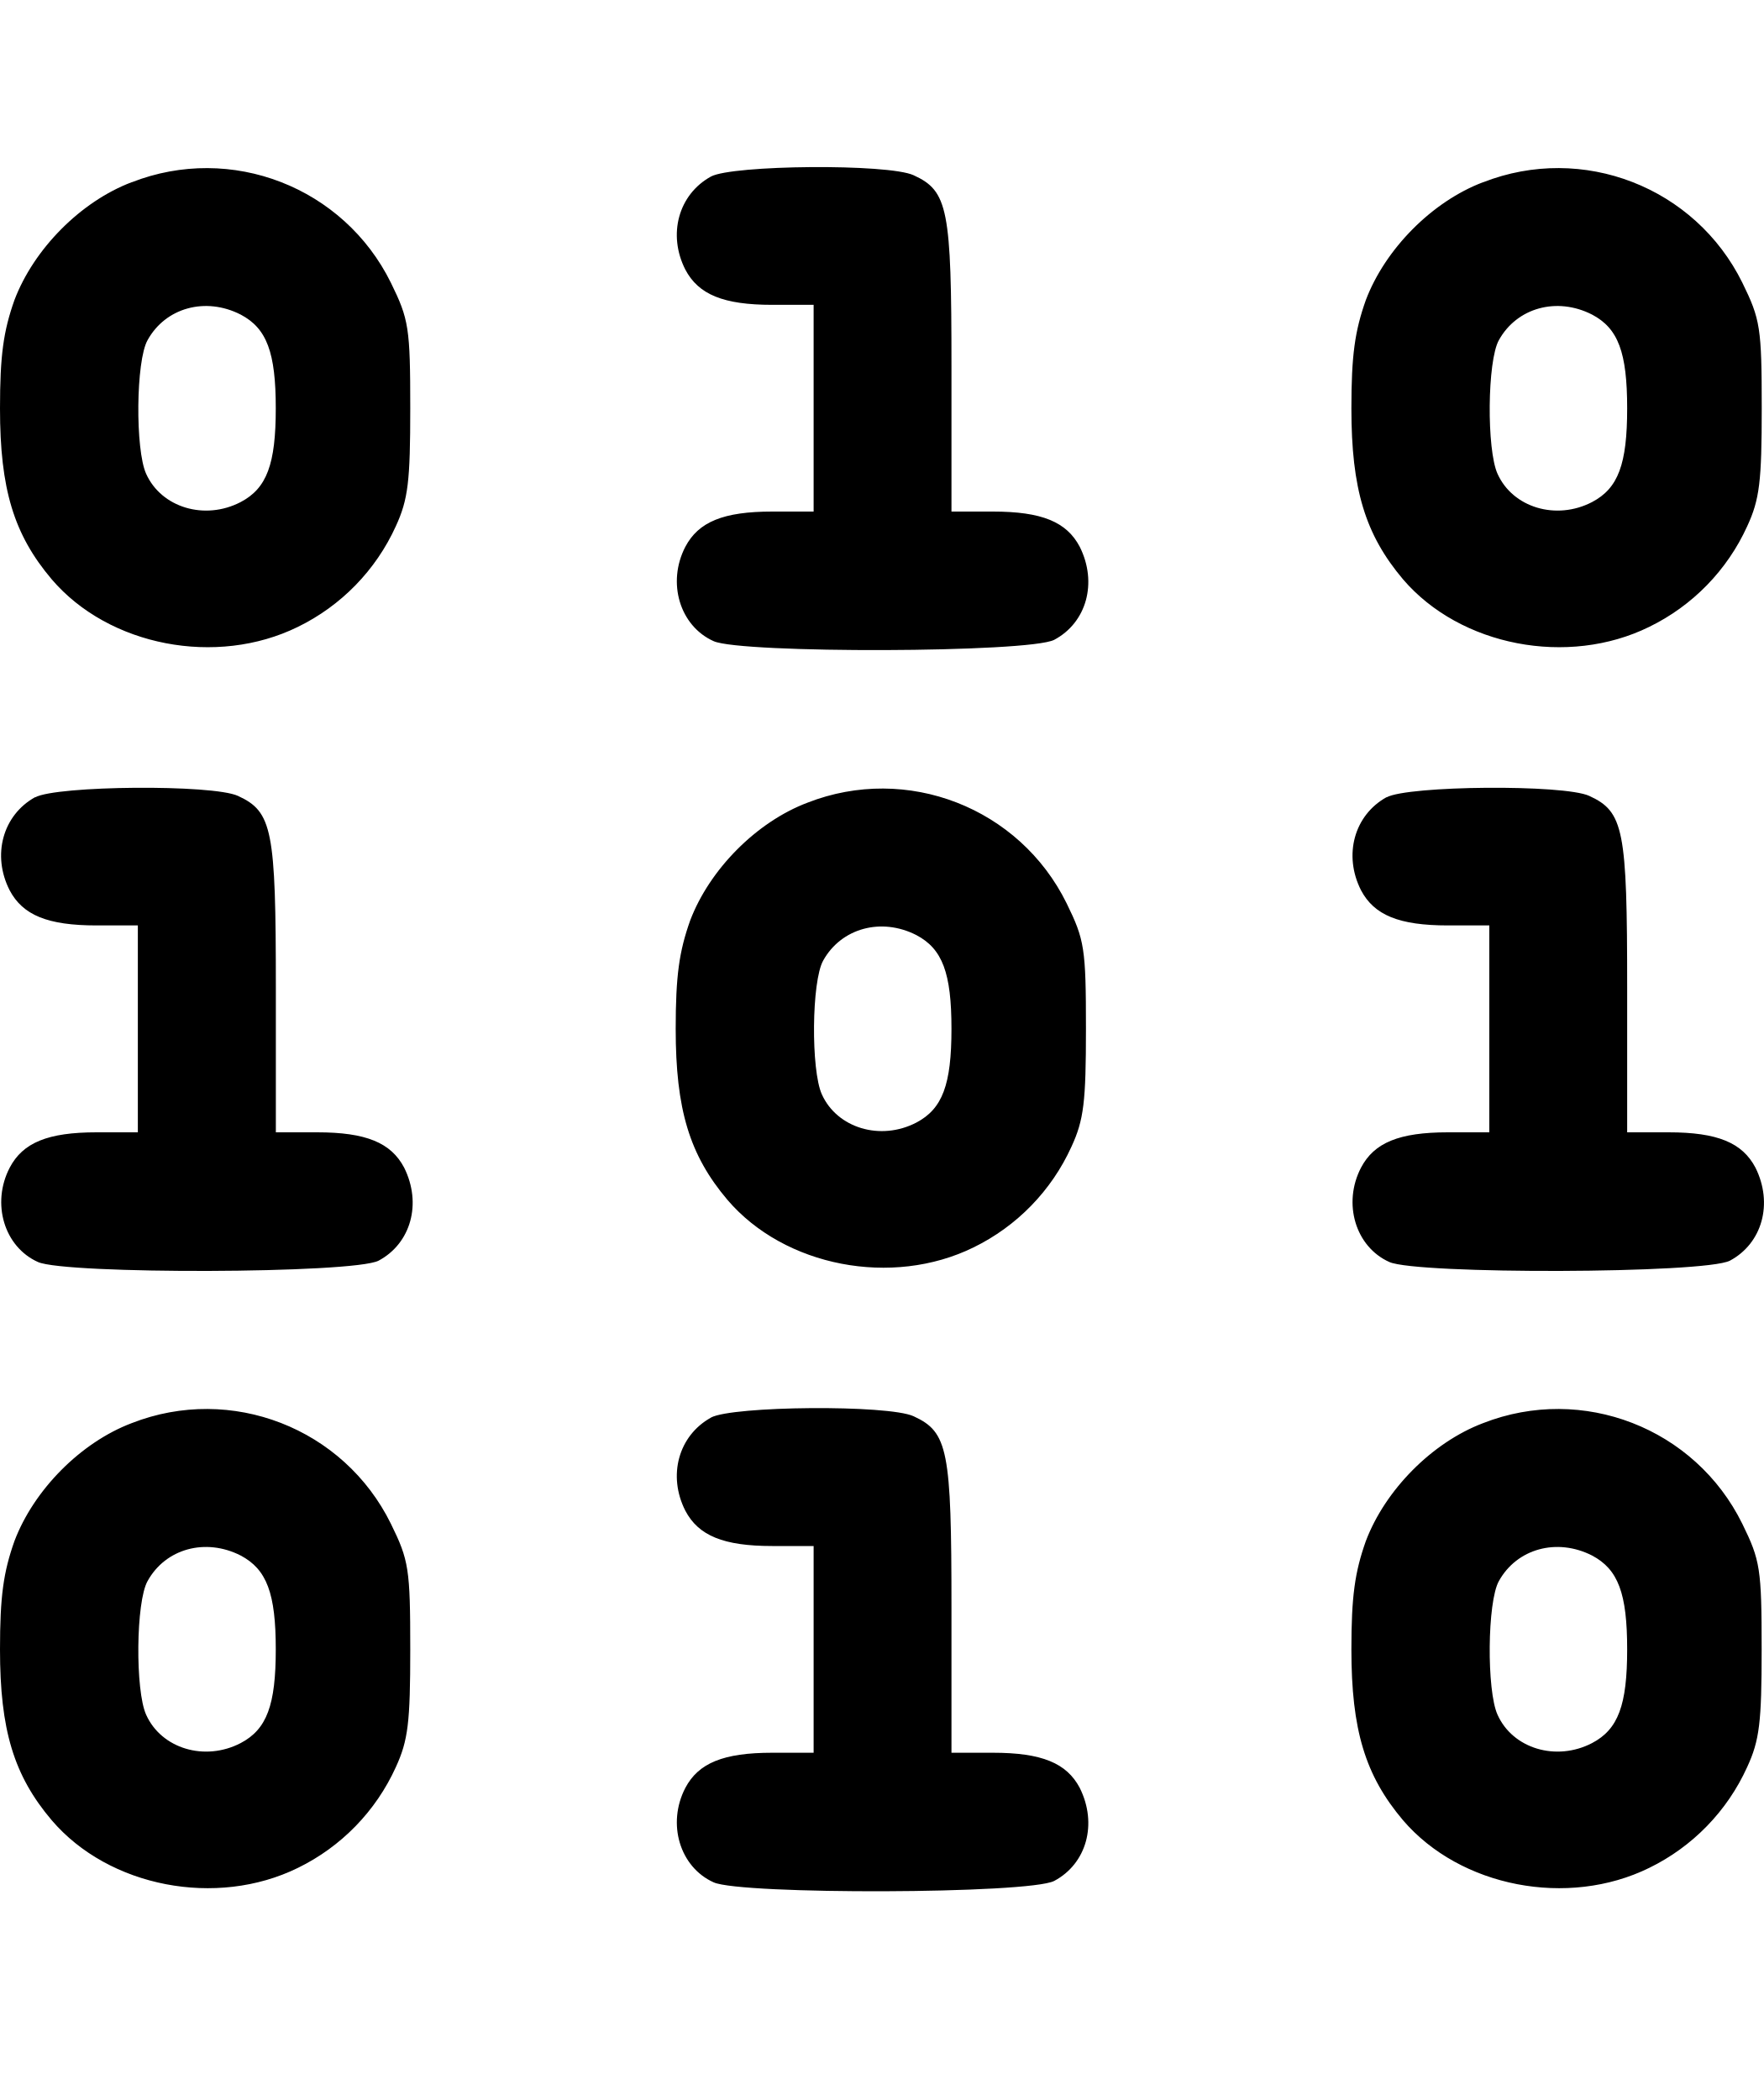
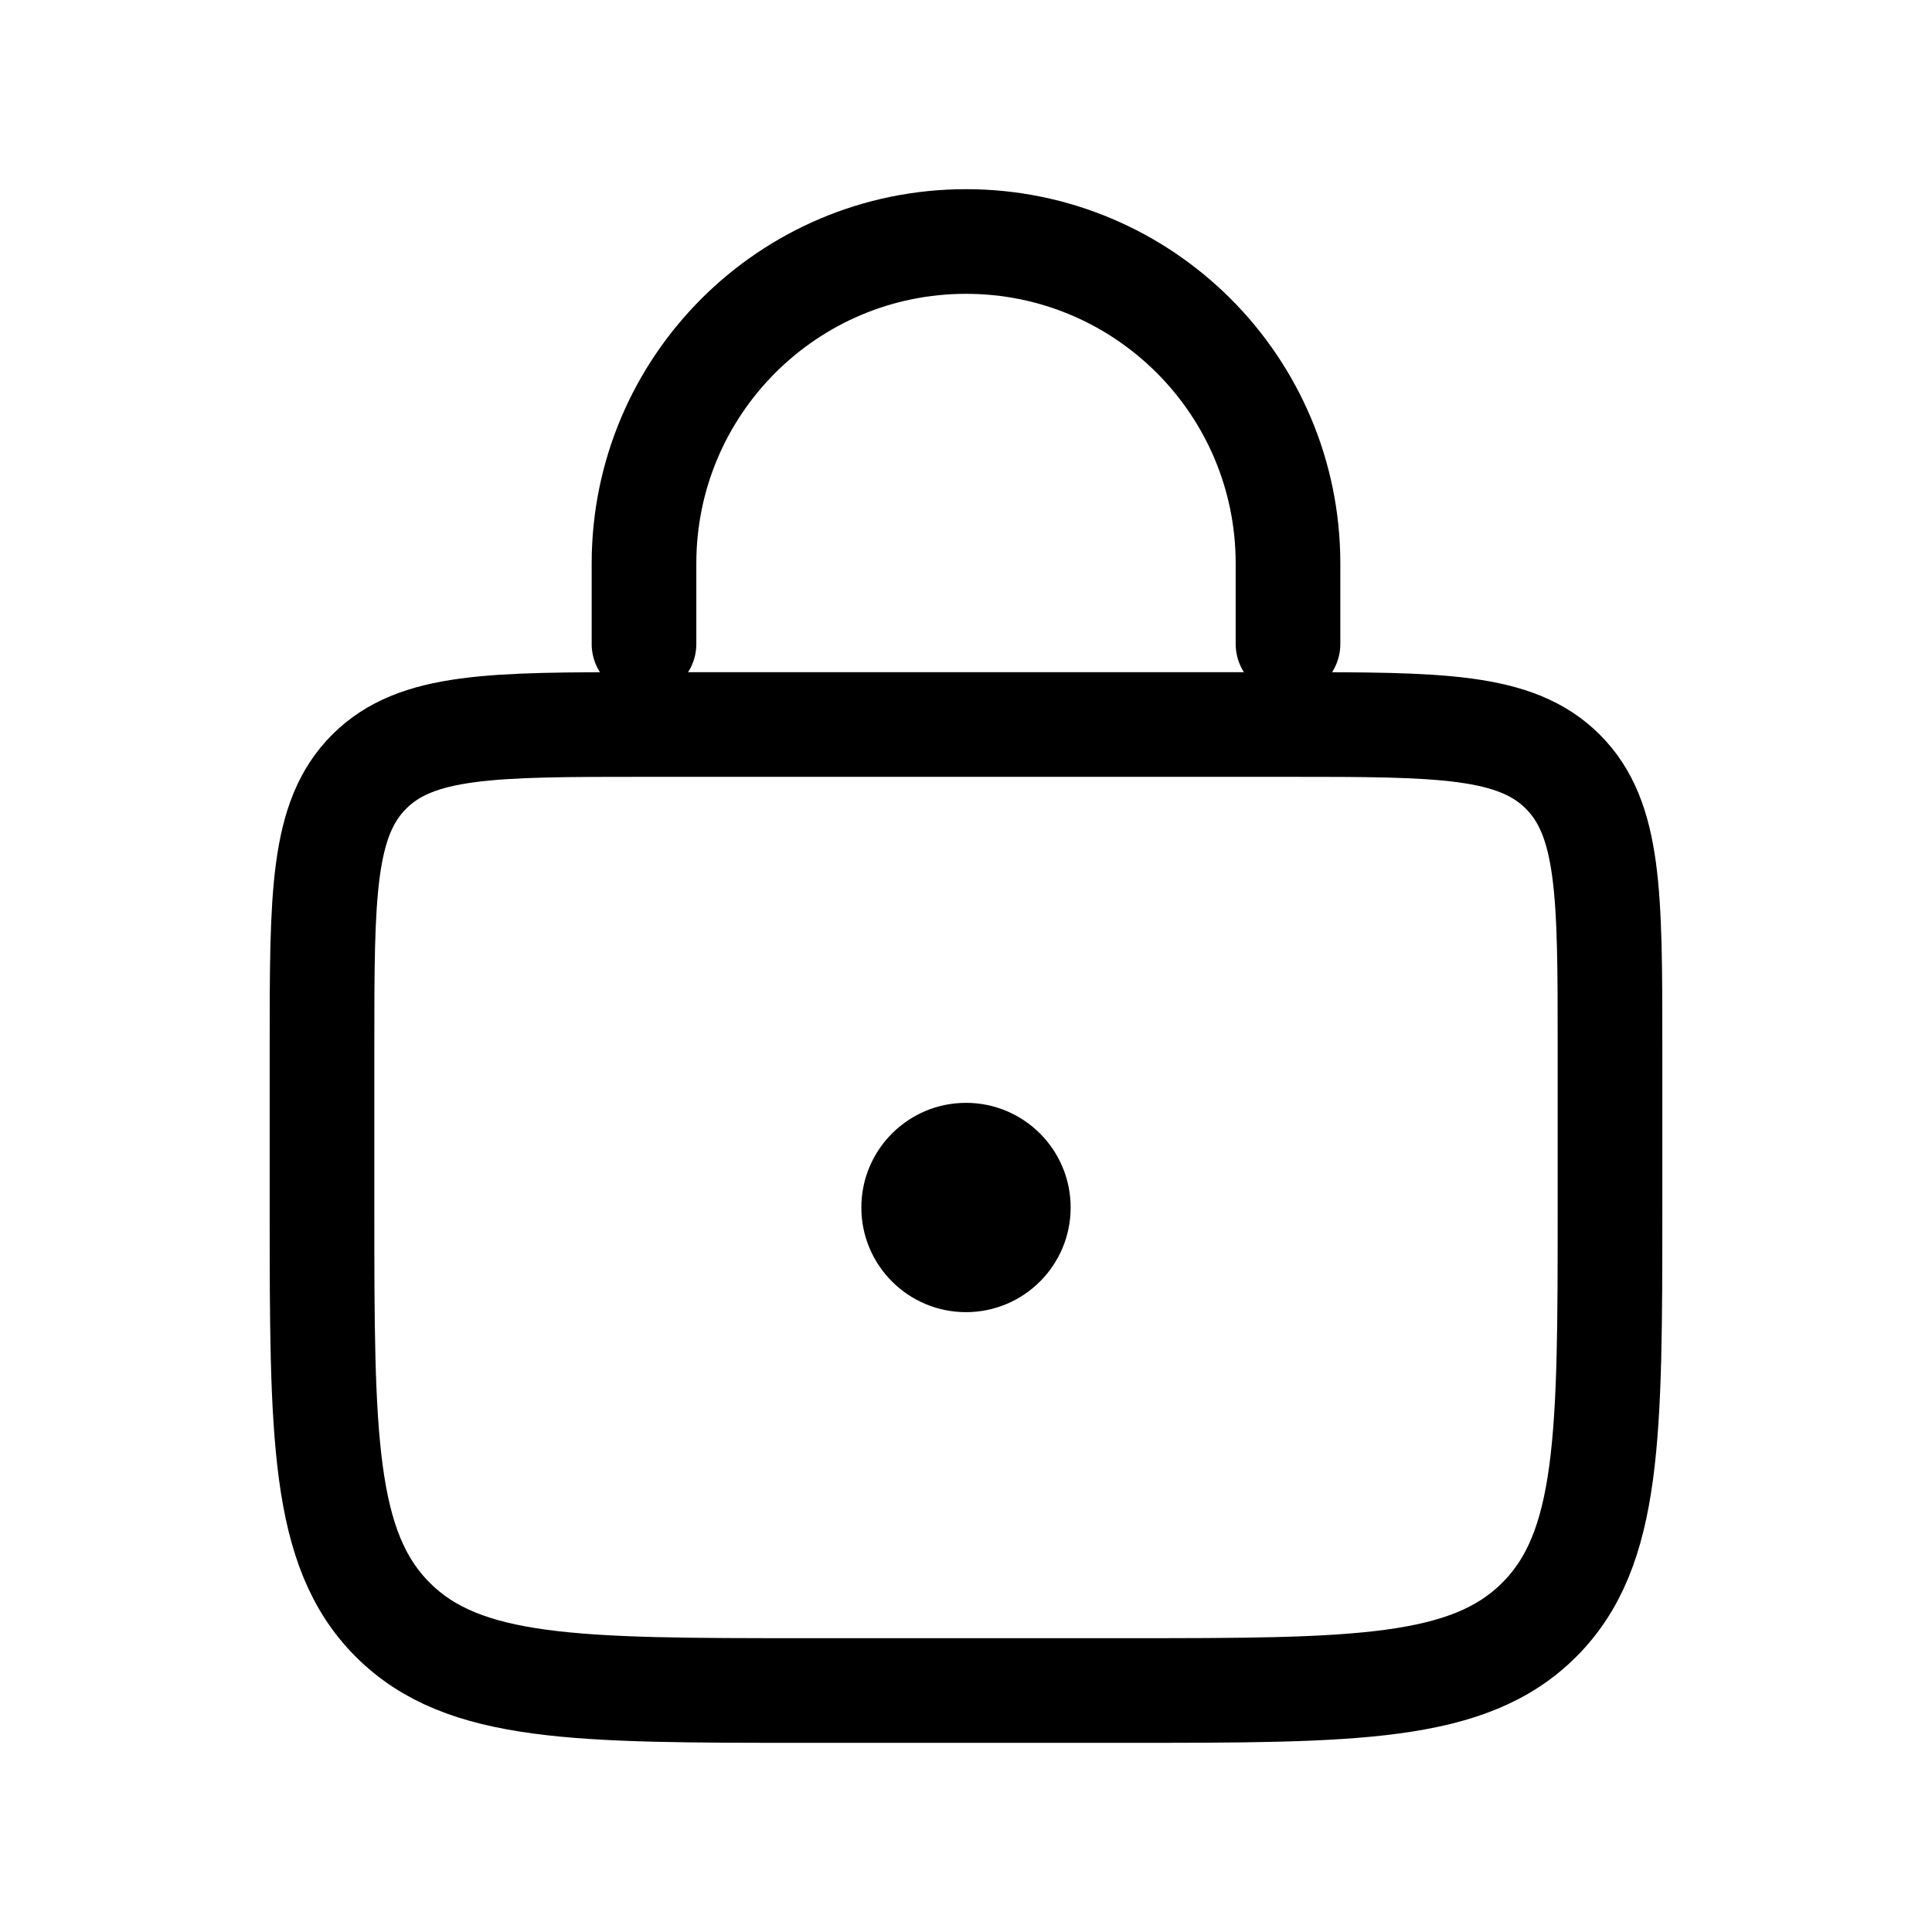
- <svg xmlns="http://www.w3.org/2000/svg" width="21" height="25" fill="none" viewBox="0 0 21 22">
-   <path fill="currentColor" d="M1.568.669C.96.899.402 1.465.172 2.072.041 2.442 0 2.73 0 3.362c0 .96.164 1.501.616 2.035.68.796 1.961 1.042 2.93.566a2.47 2.47 0 0 0 1.166-1.198c.147-.32.172-.534.172-1.404 0-.96-.017-1.059-.23-1.494A2.446 2.446 0 0 0 1.568.67Zm1.297 1.576c.312.164.418.451.418 1.116s-.106.952-.418 1.116c-.427.222-.944.066-1.125-.336-.131-.287-.123-1.346.017-1.592.213-.386.689-.518 1.108-.304ZM8.463.602c-.386.213-.517.69-.304 1.108.156.296.452.419 1.034.419h.493V4.59h-.493c-.582 0-.878.123-1.034.419-.222.427-.066.944.337 1.124.328.148 3.75.14 4.054-.016.386-.205.518-.681.304-1.108-.156-.296-.451-.419-1.034-.419h-.493V2.868c0-1.88-.04-2.094-.451-2.282-.304-.14-2.159-.123-2.413.016Zm9.193.067c-.608.23-1.166.796-1.396 1.403-.131.37-.172.657-.172 1.29 0 .96.164 1.501.615 2.035.682.796 1.962 1.042 2.93.566A2.469 2.469 0 0 0 20.8 4.765c.148-.32.173-.534.173-1.404 0-.96-.017-1.059-.23-1.494A2.446 2.446 0 0 0 17.656.67Zm1.297 1.576c.312.164.418.451.418 1.116s-.106.952-.418 1.116c-.427.222-.944.066-1.125-.336-.131-.287-.123-1.346.016-1.592.214-.386.69-.518 1.109-.304ZM.418 7.99c-.385.214-.517.69-.303 1.109.156.295.451.418 1.034.418h.492v2.463H1.15c-.583 0-.878.124-1.034.42-.222.426-.066.944.336 1.124.328.148 3.751.14 4.055-.016.386-.206.517-.682.304-1.108-.156-.296-.452-.42-1.035-.42h-.492v-1.723c0-1.88-.041-2.093-.451-2.282-.304-.14-2.16-.123-2.414.017Zm9.194.066c-.608.23-1.166.796-1.396 1.403-.131.37-.172.657-.172 1.289 0 .96.164 1.502.616 2.036.68.796 1.961 1.042 2.93.566a2.47 2.47 0 0 0 1.165-1.198c.148-.32.173-.534.173-1.404 0-.96-.017-1.059-.23-1.494a2.446 2.446 0 0 0-3.086-1.198Zm1.297 1.576c.311.164.418.451.418 1.116s-.107.952-.418 1.116c-.427.222-.944.066-1.125-.336-.131-.288-.123-1.347.016-1.593.214-.385.69-.517 1.109-.303Zm5.598-1.642c-.386.214-.517.69-.304 1.109.156.295.451.418 1.034.418h.493v2.463h-.493c-.582 0-.878.124-1.034.42-.222.426-.066.944.337 1.124.328.148 3.75.14 4.054-.016.386-.206.517-.682.304-1.108-.156-.296-.451-.42-1.034-.42h-.493v-1.723c0-1.88-.04-2.093-.451-2.282-.304-.14-2.159-.123-2.413.017ZM1.568 15.442c-.608.23-1.166.796-1.396 1.404-.131.37-.172.657-.172 1.289 0 .96.164 1.502.616 2.035.68.796 1.961 1.043 2.93.567a2.469 2.469 0 0 0 1.166-1.199c.147-.32.172-.533.172-1.403 0-.96-.017-1.06-.23-1.494a2.446 2.446 0 0 0-3.086-1.199Zm1.297 1.576c.312.165.418.452.418 1.117 0 .664-.106.952-.418 1.116-.427.222-.944.066-1.125-.337-.131-.287-.123-1.346.017-1.592.213-.386.689-.517 1.108-.304Zm5.598-1.641c-.386.214-.517.69-.304 1.108.156.296.452.42 1.034.42h.493v2.461h-.493c-.582 0-.878.123-1.034.418-.222.427-.066.944.337 1.125.328.148 3.75.14 4.054-.017.386-.205.518-.68.304-1.108-.156-.295-.451-.418-1.034-.418h-.493v-1.724c0-1.88-.04-2.093-.451-2.282-.304-.14-2.159-.123-2.413.016Zm9.193.065c-.608.23-1.166.796-1.396 1.404-.131.37-.172.657-.172 1.289 0 .96.164 1.502.615 2.035.682.796 1.962 1.043 2.93.567a2.469 2.469 0 0 0 1.166-1.199c.148-.32.173-.533.173-1.403 0-.96-.017-1.06-.23-1.494a2.446 2.446 0 0 0-3.086-1.199Zm1.297 1.576c.312.165.418.452.418 1.117 0 .664-.106.952-.418 1.116-.427.222-.944.066-1.125-.337-.131-.287-.123-1.346.016-1.592.214-.386.69-.517 1.109-.304Z" />
+ <svg xmlns="http://www.w3.org/2000/svg" width="24" height="24" viewBox="0 0 24 24" fill="none">
+   <path d="M4 13C4 11.114 4 10.172 4.586 9.586C5.172 9 6.114 9 8 9H16C17.886 9 18.828 9 19.414 9.586C20 10.172 20 11.114 20 13V15C20 17.828 20 19.243 19.121 20.121C18.243 21 16.828 21 14 21H10C7.172 21 5.757 21 4.879 20.121C4 19.243 4 17.828 4 15V13Z" stroke="currentColor" stroke-width="1.3" />
+   <path d="M16 8V7C16 4.791 14.209 3 12 3C9.791 3 8 4.791 8 7V8" stroke="currentColor" stroke-width="1.3" stroke-linecap="round" />
+   <circle cx="12" cy="15" r="1.3" fill="currentColor" />
</svg>
